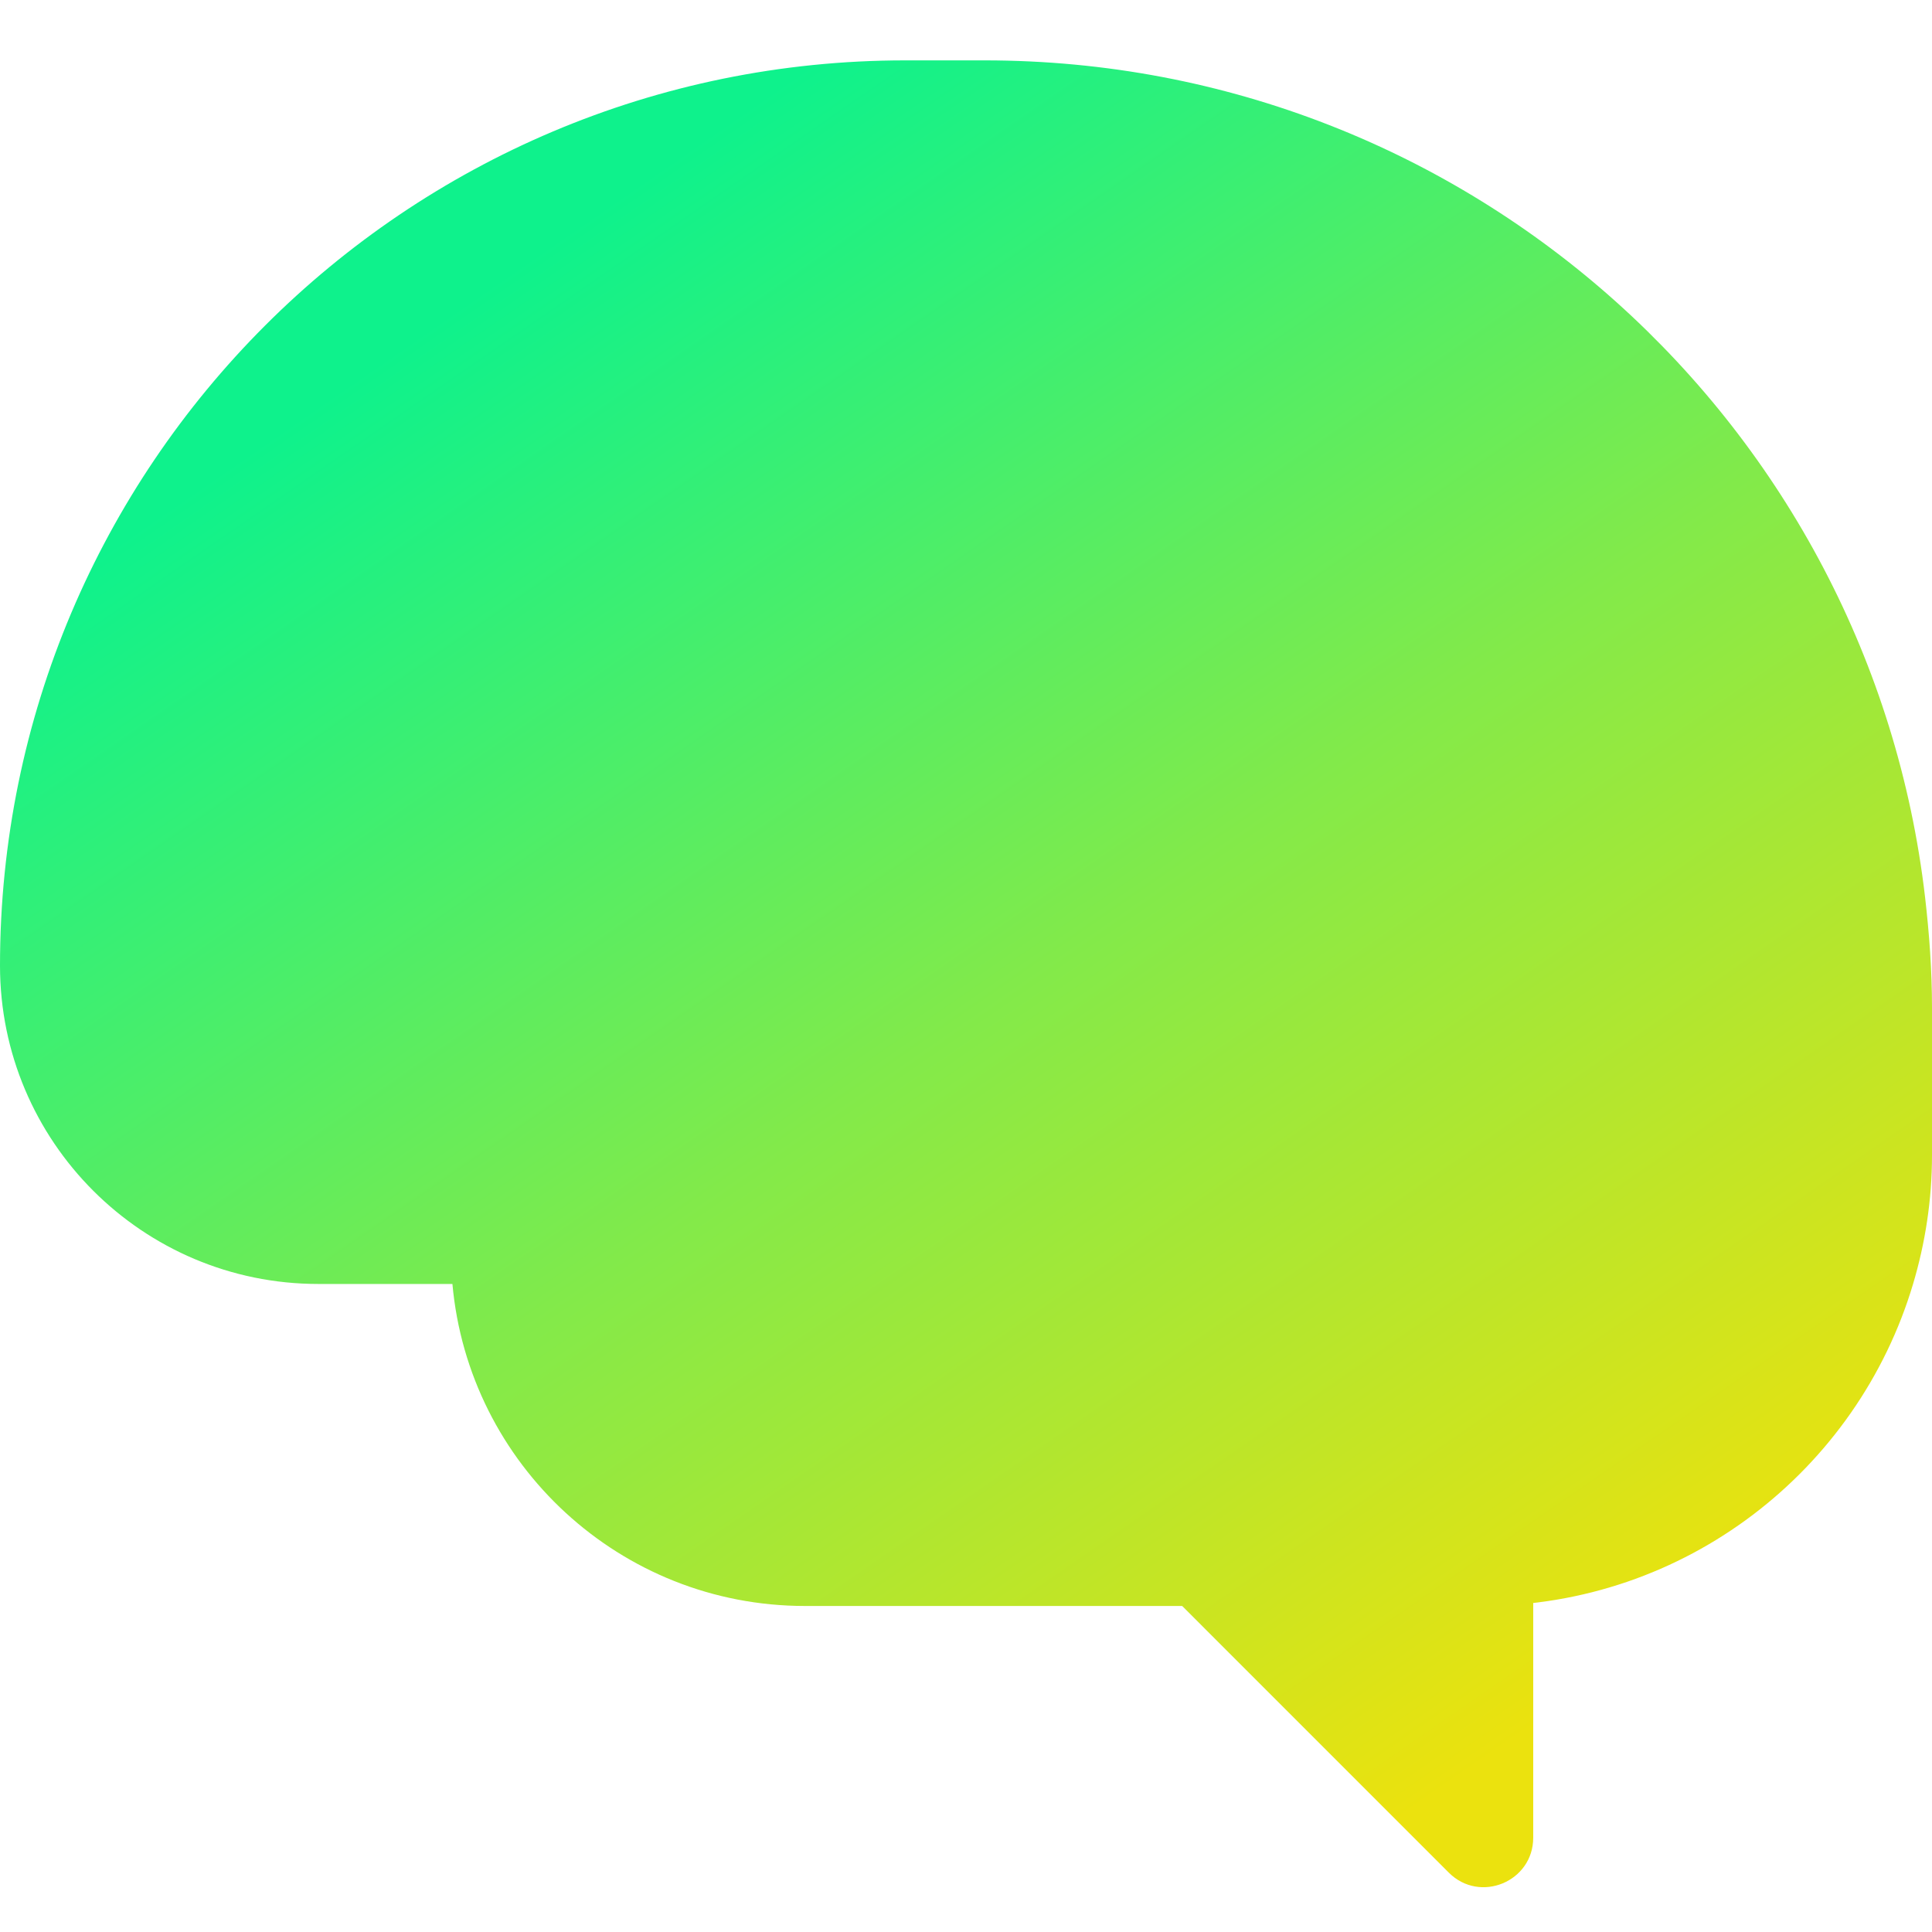
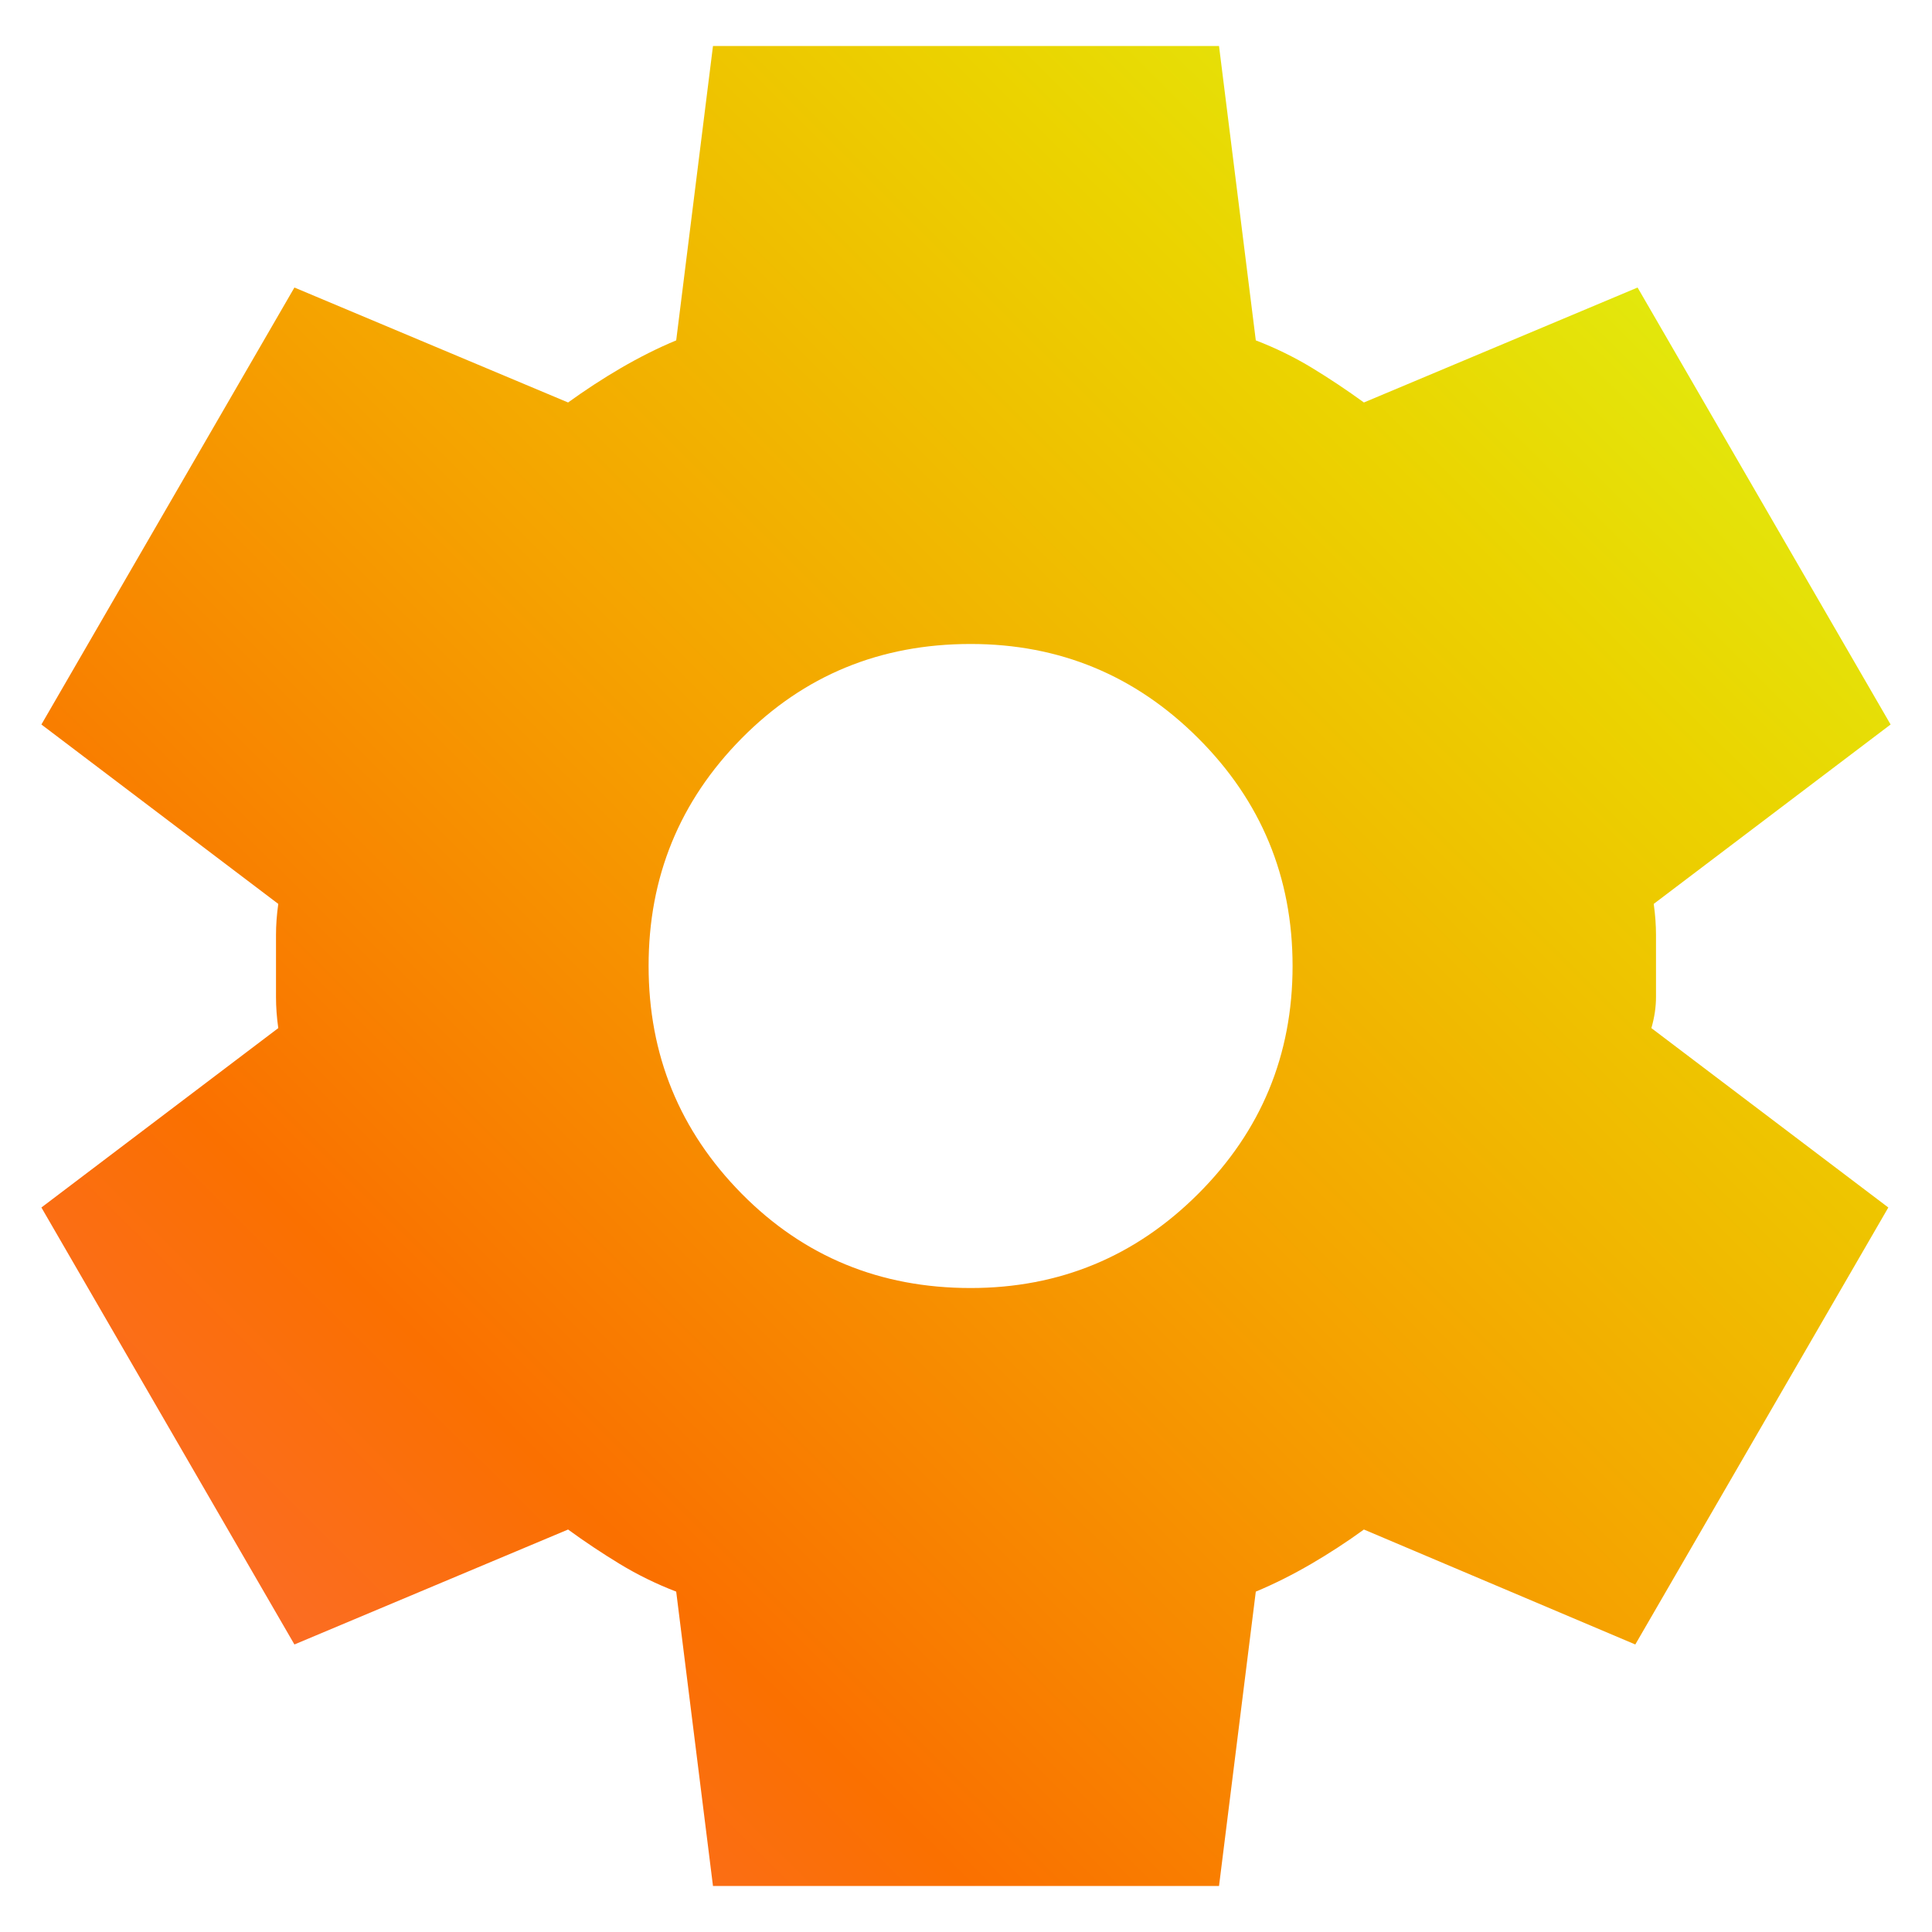
- <svg xmlns="http://www.w3.org/2000/svg" viewBox="0 0 64 64" fill="none">
-   <path d="M63.772 29.733C61.961 14.124 48.712 2 32.617 2H29.988C13.425 2 0 15.425 0 31.988C0 37.812 4.721 42.533 10.545 42.533H14.987C15.526 48.513 20.546 53.2 26.667 53.2H49.067C55.829 53.2 61.536 48.701 63.373 42.533C63.776 41.181 64 39.749 64 38.267V33.383C64 32.146 63.91 30.932 63.772 29.733Z" fill="url(#paint0_linear_2119_71)" />
-   <path d="M50.79 53V60.875C50.79 62.334 49.025 63.066 47.993 62.033L39 53.039L50.79 53Z" fill="url(#paint1_linear_2119_71)" />
+ <svg xmlns="http://www.w3.org/2000/svg" width="28" height="28" viewBox="0 0 28 28" fill="none">
+   <path d="M10.333 27.333L9.8 23.067C9.511 22.956 9.239 22.822 8.983 22.667C8.727 22.511 8.477 22.345 8.233 22.167L4.267 23.833L0.6 17.5L4.033 14.9C4.011 14.745 4 14.594 4 14.449V13.551C4 13.406 4.011 13.256 4.033 13.1L0.6 10.5L4.267 4.167L8.233 5.833C8.478 5.656 8.733 5.489 9 5.333C9.267 5.178 9.533 5.044 9.8 4.933L10.333 0.667H17.667L18.2 4.933C18.489 5.044 18.761 5.178 19.017 5.333C19.273 5.489 19.523 5.656 19.767 5.833L23.733 4.167L27.4 10.5L23.967 13.1C23.989 13.256 24 13.406 24 13.551V14.449C24 14.594 23.978 14.745 23.933 14.9L27.367 17.5L23.7 23.833L19.767 22.167C19.522 22.345 19.267 22.511 19 22.667C18.733 22.822 18.467 22.956 18.2 23.067L17.667 27.333H10.333ZM14.067 18.667C15.355 18.667 16.456 18.211 17.367 17.3C18.278 16.389 18.733 15.289 18.733 14C18.733 12.711 18.278 11.611 17.367 10.7C16.456 9.789 15.355 9.333 14.067 9.333C12.755 9.333 11.65 9.789 10.749 10.7C9.849 11.611 9.399 12.711 9.4 14C9.4 15.289 9.85 16.389 10.749 17.3C11.649 18.211 12.755 18.667 14.067 18.667Z" fill="url(#paint0_linear_2307_10)" />
  <defs>
-     <linearGradient id="paint0_linear_2119_71" x1="14" y1="11" x2="47.5" y2="59.5" gradientUnits="userSpaceOnUse">
-       <stop stop-color="#0EF28C" />
-       <stop offset="0.49" stop-color="#82EA4A" />
-       <stop offset="1" stop-color="#EBE20E" />
-     </linearGradient>
-     <linearGradient id="paint1_linear_2119_71" x1="14" y1="11" x2="47.5" y2="59.5" gradientUnits="userSpaceOnUse">
-       <stop stop-color="#0EF28C" />
-       <stop offset="0.49" stop-color="#82EA4A" />
-       <stop offset="1" stop-color="#EBE20E" />
+     <linearGradient id="paint0_linear_2307_10" x1="0.6" y1="27.333" x2="27.266" y2="0.534" gradientUnits="userSpaceOnUse">
+       <stop stop-color="#FD684C" />
+       <stop offset="0.25" stop-color="#FA7000" />
+       <stop offset="0.5" stop-color="#F5A300" />
+       <stop offset="0.75" stop-color="#EBD300" />
+       <stop offset="1" stop-color="#D9FF1A" />
    </linearGradient>
  </defs>
</svg>
